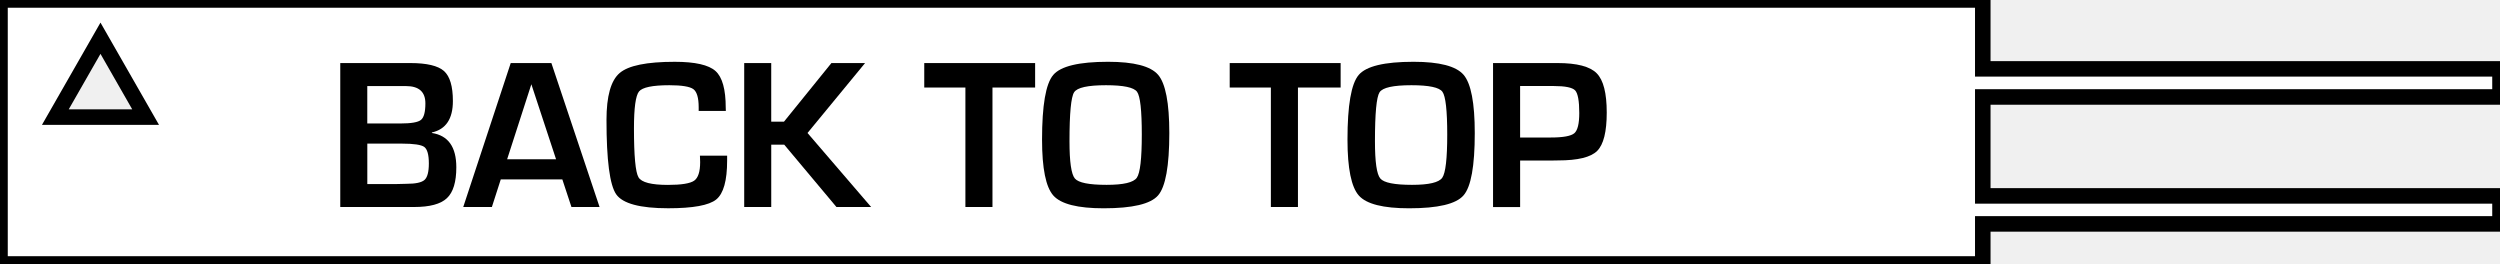
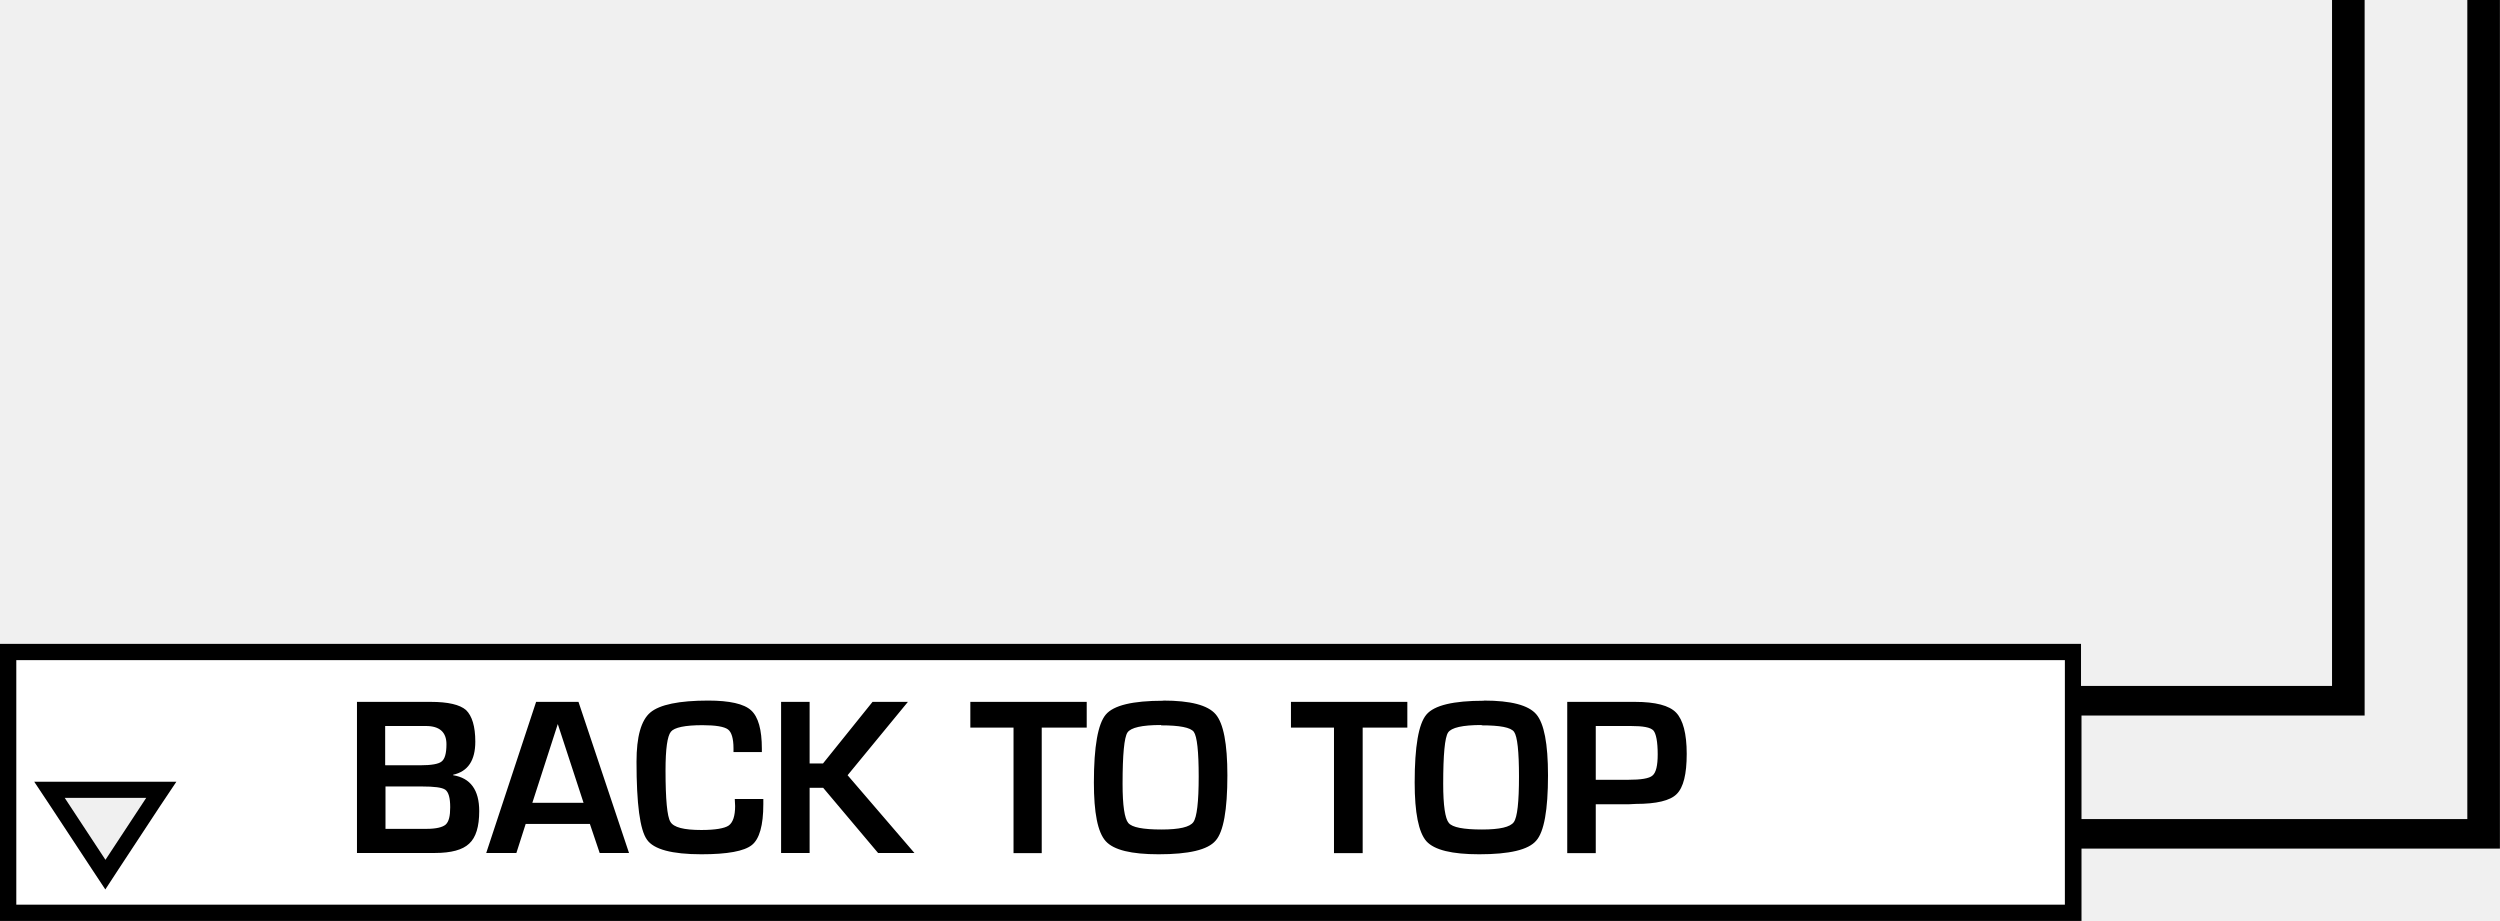
- <svg xmlns="http://www.w3.org/2000/svg" version="1.1" id="Layer_1" x="0px" y="0px" width="161px" height="17px" viewBox="0 0 161 17" enable-background="new 0 0 161 17" xml:space="preserve">
-   <g>
-     <g>
-       <path fill="#FFFFFF" stroke="#000000" stroke-miterlimit="10" d="M127.691,12.614V6.245H161v-1.81h-33.309V0H0v17h127.691v-2.58    H161v-1.806H127.691z M3.565,7.54l2.906-5.078L9.377,7.54H3.565z" />
-     </g>
-     <g enable-background="new    ">
-       <path d="M21.913,13.331v-9.27h4.515c1.059,0,1.78,0.173,2.164,0.512c0.384,0.345,0.574,0.986,0.574,1.934    c0,1.146-0.451,1.821-1.352,2.024v0.033c1.049,0.162,1.573,0.899,1.573,2.208c0,0.946-0.2,1.608-0.604,1.988    c-0.403,0.383-1.108,0.571-2.114,0.571H21.913z M23.655,7.952h2.133c0.692,0,1.131-0.076,1.322-0.23    c0.19-0.154,0.285-0.51,0.285-1.066c0-0.742-0.417-1.113-1.251-1.113h-2.491v2.41L23.655,7.952L23.655,7.952z M23.655,11.852    h1.911l0.612-0.015c0.588,0,0.974-0.083,1.16-0.249c0.188-0.168,0.28-0.523,0.28-1.063c0-0.563-0.1-0.914-0.293-1.061    c-0.194-0.142-0.676-0.215-1.444-0.215h-2.226V11.852z" />
-       <path d="M36.214,11.552H32.25l-0.573,1.779h-1.844l3.058-9.271h2.618l3.103,9.271h-1.811L36.214,11.552z M35.81,10.255    l-1.591-4.829l-1.559,4.829H35.81z" />
-       <path d="M45.076,10.023h1.751v0.318c0,1.29-0.233,2.125-0.7,2.504c-0.465,0.379-1.498,0.567-3.097,0.567    c-1.813,0-2.928-0.302-3.345-0.896c-0.419-0.601-0.627-2.199-0.627-4.795c0-1.53,0.283-2.538,0.848-3.018    c0.564-0.484,1.747-0.723,3.548-0.723c1.31,0,2.185,0.199,2.625,0.594c0.44,0.396,0.658,1.183,0.658,2.361l0.007,0.21h-1.749    V6.909c0-0.607-0.114-0.996-0.34-1.167c-0.228-0.167-0.744-0.254-1.552-0.254c-1.083,0-1.731,0.137-1.95,0.402    c-0.217,0.267-0.326,1.059-0.326,2.378c0,1.774,0.098,2.825,0.293,3.151c0.194,0.327,0.826,0.489,1.896,0.489    c0.865,0,1.428-0.092,1.687-0.271c0.258-0.181,0.387-0.58,0.387-1.195L45.076,10.023z" />
-       <path d="M49.667,4.061v3.775h0.821l3.055-3.775h2.168l-3.707,4.503l4.098,4.768h-2.234l-3.364-4.016h-0.836v4.016h-1.741V4.061    H49.667z" />
-       <path d="M63.915,5.635v7.694h-1.743V5.635h-2.65V4.061h7.14v1.577h-2.746L63.915,5.635L63.915,5.635z" />
-       <path d="M71.357,3.979c1.67,0,2.744,0.28,3.225,0.838c0.479,0.56,0.722,1.81,0.722,3.754c0,2.123-0.244,3.462-0.724,4.013    c-0.481,0.555-1.65,0.83-3.504,0.83c-1.668,0-2.747-0.271-3.237-0.818c-0.488-0.545-0.731-1.746-0.731-3.603    c0-2.21,0.238-3.598,0.719-4.164C68.306,4.262,69.484,3.979,71.357,3.979z M71.226,5.488c-1.172,0-1.857,0.149-2.053,0.455    c-0.198,0.304-0.298,1.354-0.298,3.151c0,1.331,0.116,2.131,0.348,2.403s0.912,0.407,2.042,0.407c1.083,0,1.731-0.151,1.946-0.457    c0.216-0.307,0.321-1.235,0.321-2.782c0-1.554-0.101-2.471-0.306-2.753C73.021,5.628,72.354,5.488,71.226,5.488z" />
-       <path d="M83.588,5.635v7.694h-1.744V5.635h-2.651V4.061h7.144v1.577h-2.748L83.588,5.635L83.588,5.635z" />
-       <path d="M91.031,3.979c1.67,0,2.742,0.28,3.224,0.838c0.479,0.56,0.72,1.81,0.72,3.754c0,2.123-0.24,3.462-0.725,4.013    c-0.48,0.555-1.648,0.83-3.5,0.83c-1.67,0-2.749-0.271-3.238-0.818c-0.486-0.545-0.734-1.746-0.734-3.603    c0-2.21,0.24-3.598,0.721-4.164C87.979,4.262,89.154,3.979,91.031,3.979z M90.896,5.488c-1.172,0-1.854,0.149-2.053,0.455    c-0.197,0.304-0.296,1.354-0.296,3.151c0,1.331,0.113,2.131,0.347,2.403c0.23,0.272,0.912,0.407,2.041,0.407    c1.082,0,1.731-0.151,1.946-0.457c0.216-0.307,0.321-1.235,0.321-2.782c0-1.554-0.104-2.471-0.309-2.753    C92.693,5.628,92.027,5.488,90.896,5.488z" />
-       <path d="M96.152,13.331v-9.27h3.703h0.457c1.242,0,2.082,0.22,2.514,0.657c0.434,0.437,0.648,1.278,0.648,2.53    c0,1.24-0.205,2.063-0.619,2.473c-0.41,0.406-1.244,0.61-2.502,0.61l-0.403,0.007h-2.054v2.995h-1.744V13.331z M97.896,8.855    h1.986c0.787,0,1.291-0.093,1.504-0.275c0.213-0.183,0.319-0.614,0.319-1.301c0-0.785-0.091-1.268-0.265-1.457    c-0.18-0.188-0.64-0.282-1.385-0.282h-2.16V8.855L97.896,8.855z" />
-     </g>
+ <svg xmlns="http://www.w3.org/2000/svg" width="153.375" height="56.5">
+   <path fill="#fff" d="M.5 56V40h126.7v2.58h16.38V.5h1v42.9h-17.4v7.35h24.7V.5h1v51.06h-25.7V56H.5zm5.97-2.34l3.43-5.2H3.04l3.43 5.2z" />
+   <path d="M152.38 1v50.05V1m-25.7 39.5v15H1v-15h125.7M6.46 54.57l.83-1.27 2.5-3.8 1.03-1.54H2.1l1.03 1.55 2.5 3.8.84 1.27M153.37 0h-2v50.25H127.7V43.9H145.07V0h-2v42.08h-15.4V39.5H0v17h127.7v-4.44h25.67V0zM6.47 52.75l-2.5-3.8h5l-2.5 3.8z" />
+   <g enable-background="new">
+     <path d="M21.9 52.33v-9.27h4.53c1.06 0 1.78.17 2.16.5.37.36.57 1 .57 1.94 0 1.15-.45 1.83-1.36 2.03v.03c1.06.17 1.6.9 1.6 2.2 0 .95-.2 1.62-.62 2-.4.38-1.1.57-2.1.57H21.9zm1.75-5.38h2.14c.68 0 1.12-.08 1.3-.23.2-.15.3-.5.3-1.06 0-.74-.42-1.12-1.26-1.12h-2.5v2.4zm0 3.9h2.52c.6 0 .98-.1 1.17-.26.2-.18.28-.53.28-1.07 0-.57-.1-.92-.3-1.07-.2-.14-.67-.2-1.44-.2h-2.23v2.6zM36.2 50.55h-3.95l-.57 1.78h-1.85l3.06-9.27h2.6l3.1 9.27h-1.8l-.6-1.78zm-.4-1.3l-1.58-4.83-1.56 4.83h3.15zM45.08 49.02h1.75v.32c0 1.3-.24 2.13-.7 2.5-.47.38-1.5.57-3.1.57-1.8 0-2.93-.3-3.34-.9-.43-.6-.64-2.18-.64-4.78 0-1.53.28-2.54.85-3.02s1.76-.73 3.55-.73c1.3 0 2.2.2 2.63.6.44.4.66 1.18.66 2.36v.2H45v-.23c0-.6-.12-1-.34-1.16-.23-.17-.75-.26-1.56-.26-1.08 0-1.73.14-1.94.4-.22.27-.33 1.06-.33 2.38 0 1.77.1 2.83.3 3.15.2.34.82.5 1.9.5.85 0 1.42-.1 1.67-.27.26-.18.4-.58.4-1.2l-.02-.4zM49.67 43.06v3.78h.82l3.04-3.78h2.17l-3.7 4.5 4.1 4.77h-2.23l-3.37-4h-.83v4h-1.75v-9.27h1.75zM63.91 44.64v7.7h-1.73v-7.7h-2.65v-1.58h7.14v1.58h-2.74zM71.36 42.98c1.67 0 2.74.28 3.22.84.48.56.72 1.8.72 3.75 0 2.12-.24 3.46-.72 4-.48.57-1.65.84-3.5.84-1.67 0-2.75-.26-3.24-.8-.5-.55-.73-1.75-.73-3.6 0-2.22.25-3.6.73-4.17.48-.57 1.65-.85 3.53-.85zm-.14 1.5c-1.17 0-1.85.16-2.05.46-.2.3-.3 1.35-.3 3.15 0 1.32.12 2.13.35 2.4.23.27.9.4 2.04.4 1.1 0 1.73-.15 1.95-.45.22-.3.33-1.24.33-2.8 0-1.54-.1-2.46-.3-2.74-.2-.27-.88-.4-2-.4zM83.6 44.64v7.7h-1.76v-7.7H79.2v-1.58h7.14v1.58H83.6zM91.03 42.98c1.67 0 2.74.28 3.22.84.48.56.72 1.8.72 3.75 0 2.12-.24 3.46-.72 4-.48.57-1.65.84-3.5.84-1.67 0-2.75-.26-3.24-.8-.48-.55-.72-1.75-.72-3.6 0-2.22.24-3.6.72-4.17.48-.57 1.65-.85 3.53-.85zm-.13 1.5c-1.18 0-1.86.16-2.06.46-.2.3-.3 1.35-.3 3.15 0 1.32.12 2.13.35 2.4.22.27.9.4 2.03.4 1.1 0 1.73-.15 1.95-.45.22-.3.32-1.24.32-2.8 0-1.54-.1-2.46-.3-2.74s-.87-.4-2-.4zM96.15 43.06h4.16c1.25 0 2.1.22 2.52.66s.65 1.28.65 2.53c0 1.24-.2 2.06-.62 2.47-.4.4-1.24.6-2.5.6l-.4.02H97.9v3h-1.75m1.75-4.5h1.98c.8 0 1.3-.08 1.5-.26.22-.18.32-.62.32-1.3 0-.78-.1-1.27-.26-1.46-.18-.2-.64-.28-1.4-.28H97.9v3.3z" />
  </g>
</svg>
